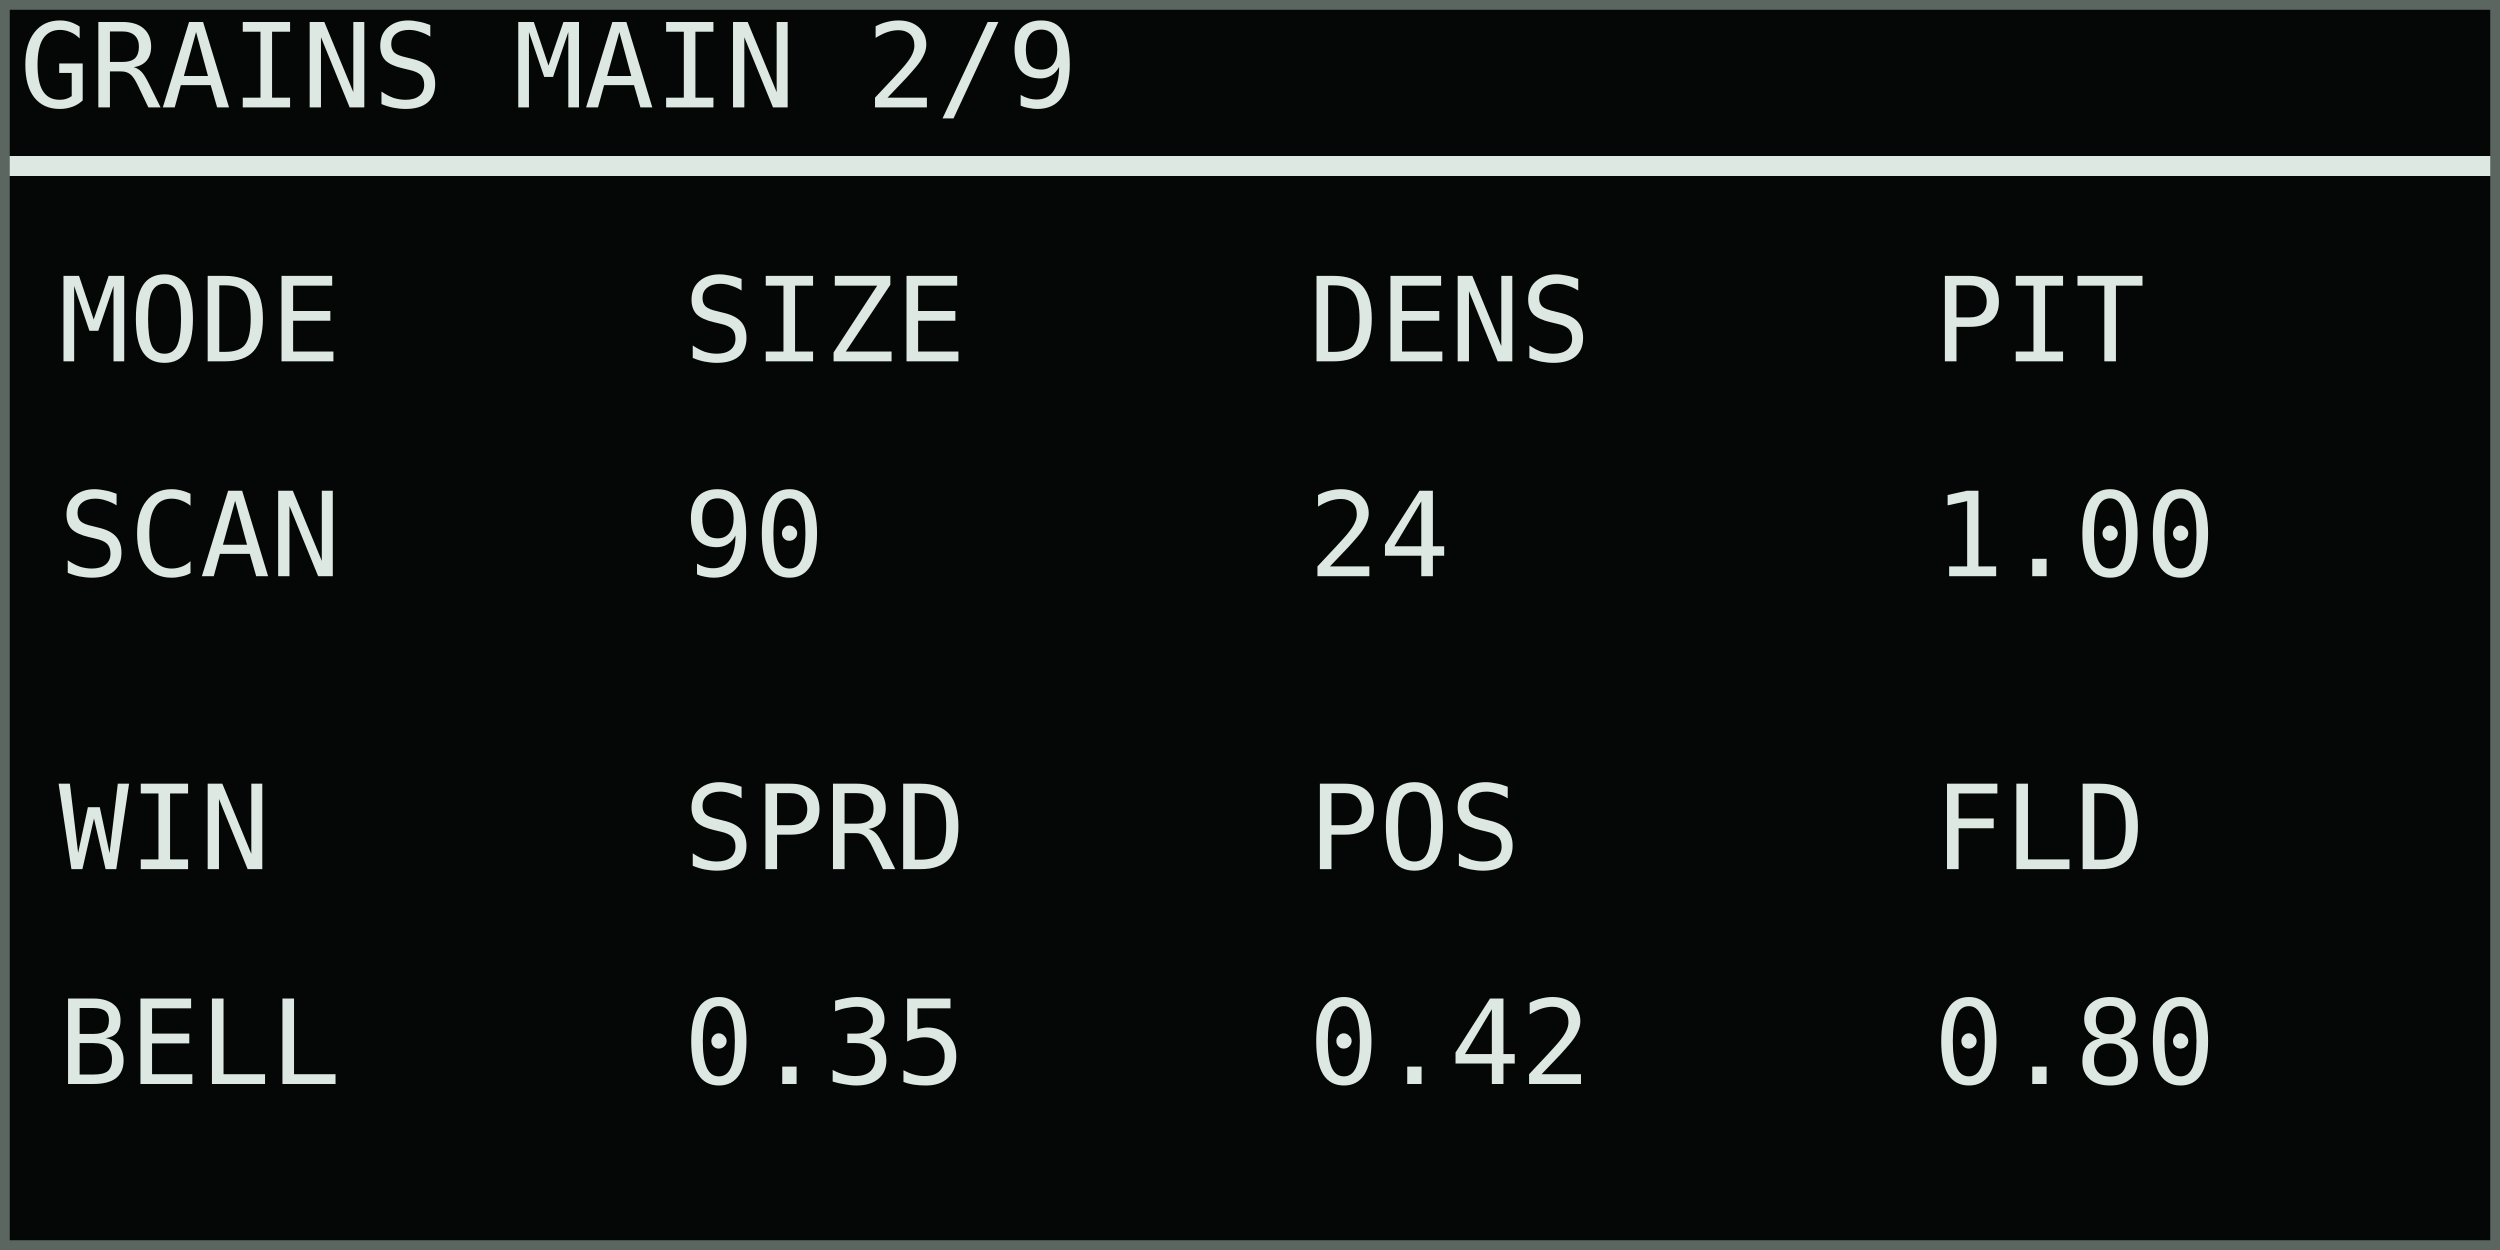
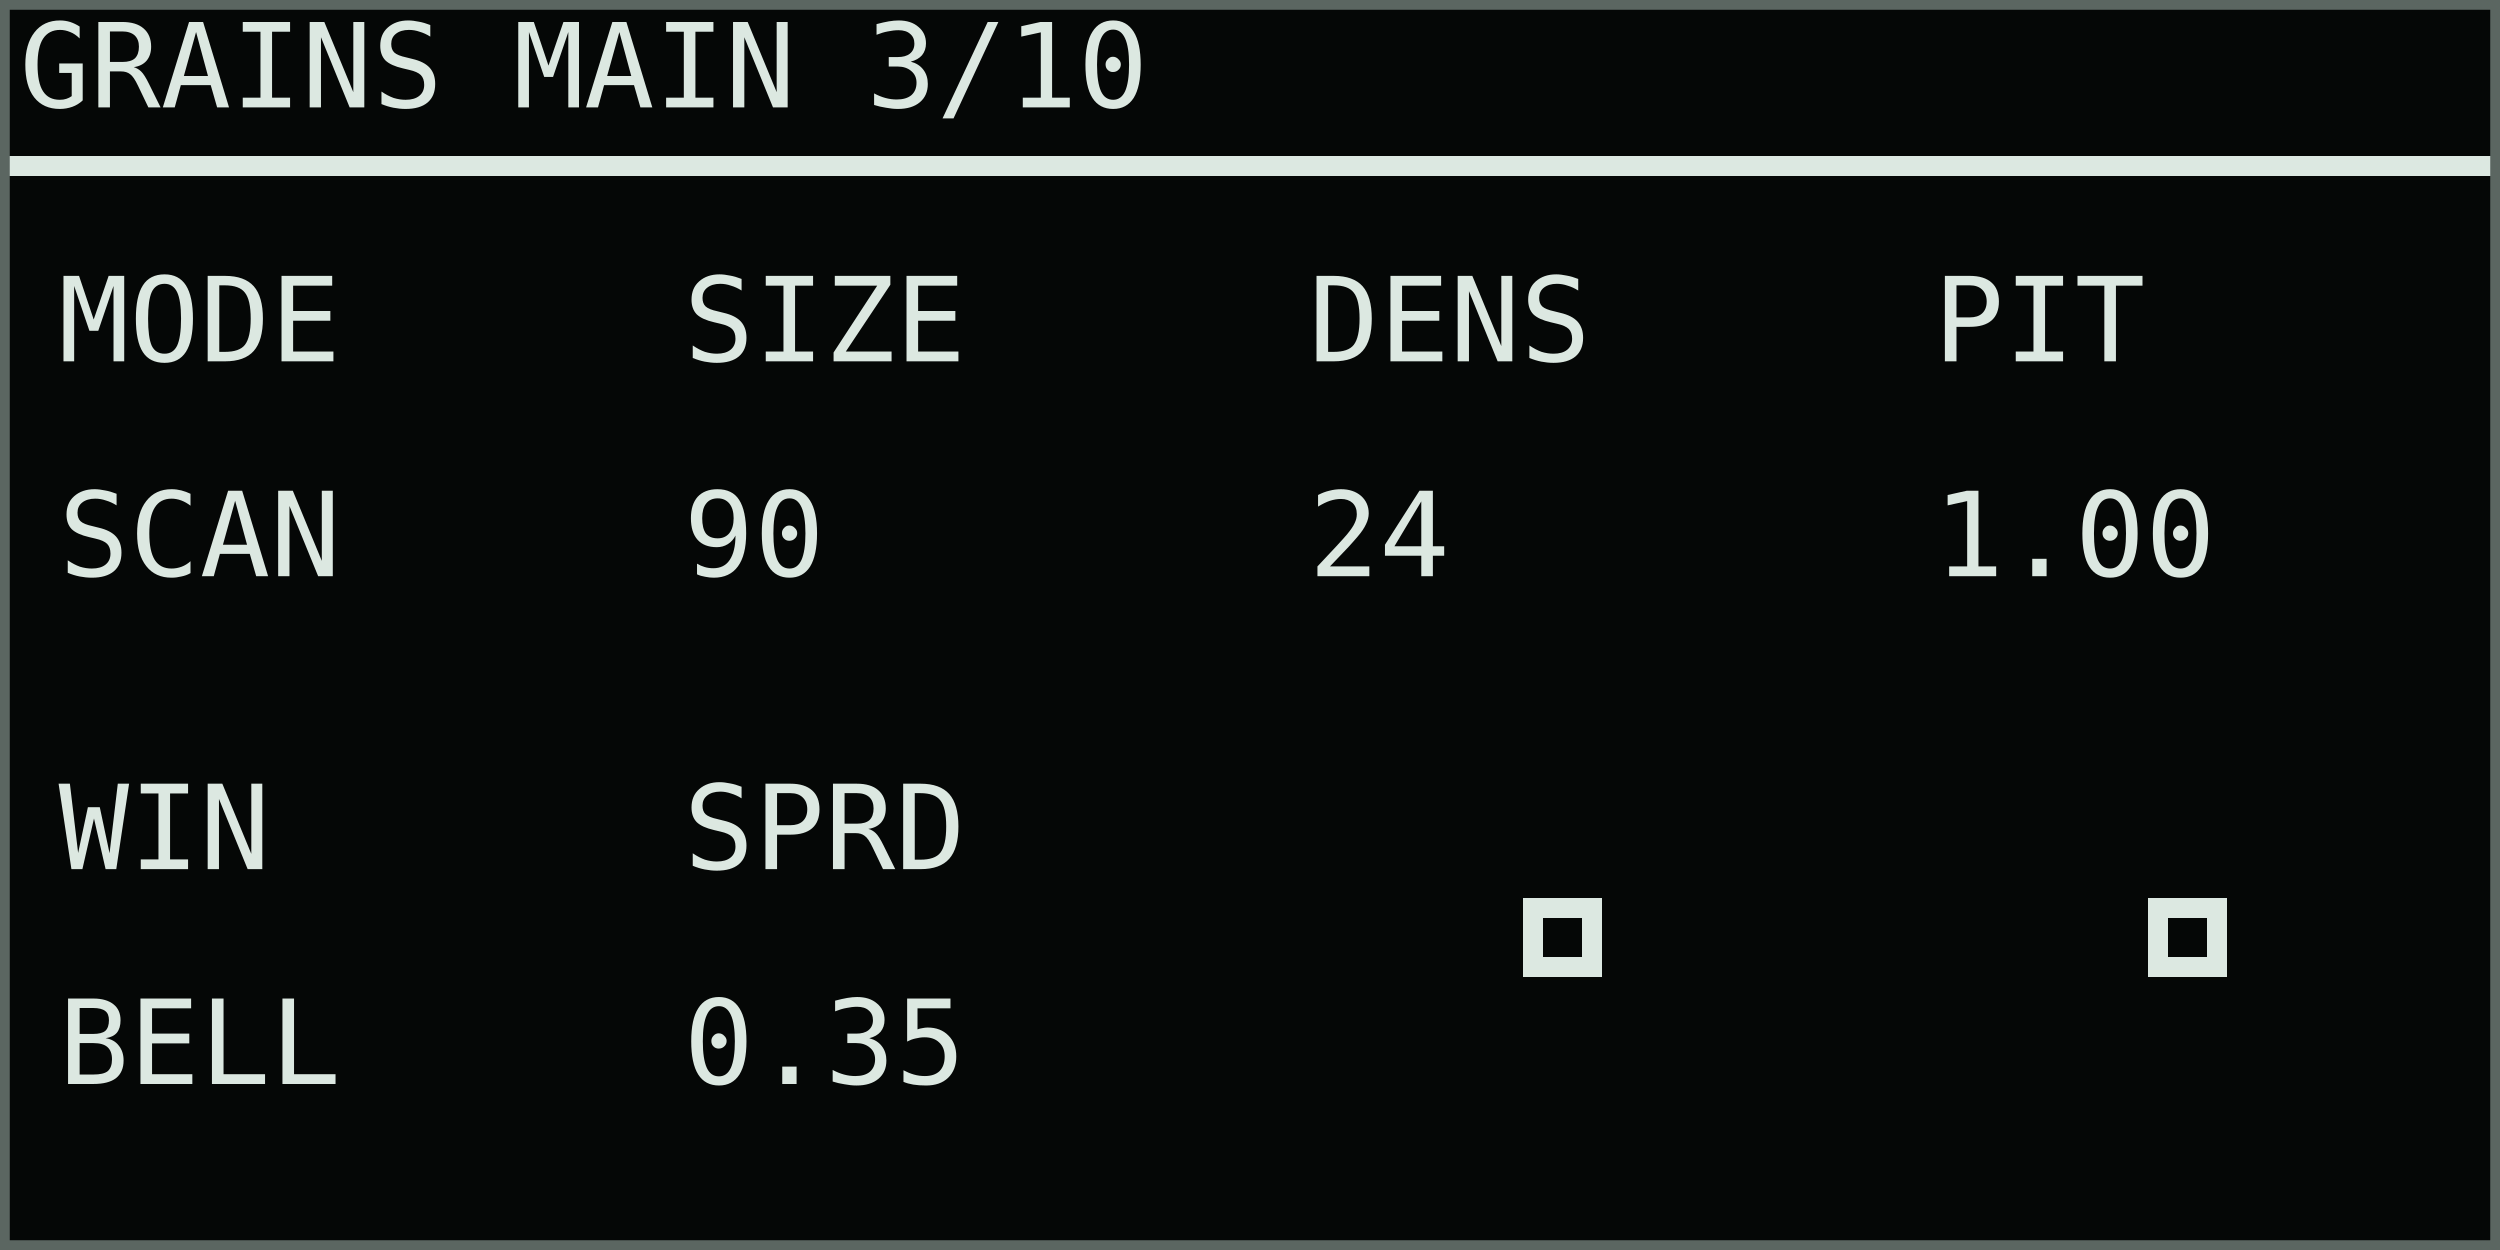
<svg xmlns="http://www.w3.org/2000/svg" width="768" height="384" viewBox="0 0 128 64" role="img" aria-labelledby="title desc">
  <rect width="128" height="64" fill="#050706" />
  <g shape-rendering="crispEdges" font-family="DejaVu Sans Mono, IBM Plex Mono, monospace" font-size="6" font-style="normal" font-weight="400" text-rendering="geometricPrecision">
-     <text x="1" y="5.5" fill="#dce8e1">GRAINS MAIN 2/9</text>
+     <text x="1" y="5.5" fill="#dce8e1">GRAINS MAIN 3/10</text>
    <rect x="0" y="8" width="128" height="1" fill="#dce8e1" />
    <text x="3" y="18.5" fill="#dce8e1">MODE</text>
    <text x="3" y="29.5" fill="#dce8e1">SCAN</text>
    <text x="35" y="18.5" fill="#dce8e1">SIZE</text>
    <text x="35" y="29.5" fill="#dce8e1">90</text>
    <text x="67" y="18.5" fill="#dce8e1">DENS</text>
    <text x="67" y="29.5" fill="#dce8e1">24</text>
    <text x="99" y="18.5" fill="#dce8e1">PIT</text>
    <text x="99" y="29.5" fill="#dce8e1">1.00</text>
    <text x="3" y="44.5" fill="#dce8e1">WIN</text>
    <text x="3" y="55.5" fill="#dce8e1">BELL</text>
    <text x="35" y="44.5" fill="#dce8e1">SPRD</text>
    <text x="35" y="55.5" fill="#dce8e1">0.35</text>
-     <text x="67" y="44.5" fill="#dce8e1">POS</text>
-     <text x="67" y="55.5" fill="#dce8e1">0.42</text>
-     <text x="99" y="44.5" fill="#dce8e1">FLD</text>
-     <text x="99" y="55.5" fill="#dce8e1">0.80</text>
+     <rect x="78" y="46" width="4" height="4" fill="#dce8e1" />
+     <rect x="79" y="47" width="2" height="2" fill="#050706" />
+     <rect x="110" y="46" width="4" height="4" fill="#dce8e1" />
+     <rect x="111" y="47" width="2" height="2" fill="#050706" />
  </g>
  <rect x="0.25" y="0.25" width="127.5" height="63.5" fill="none" stroke="#5b6661" stroke-width="0.5" />
</svg>
